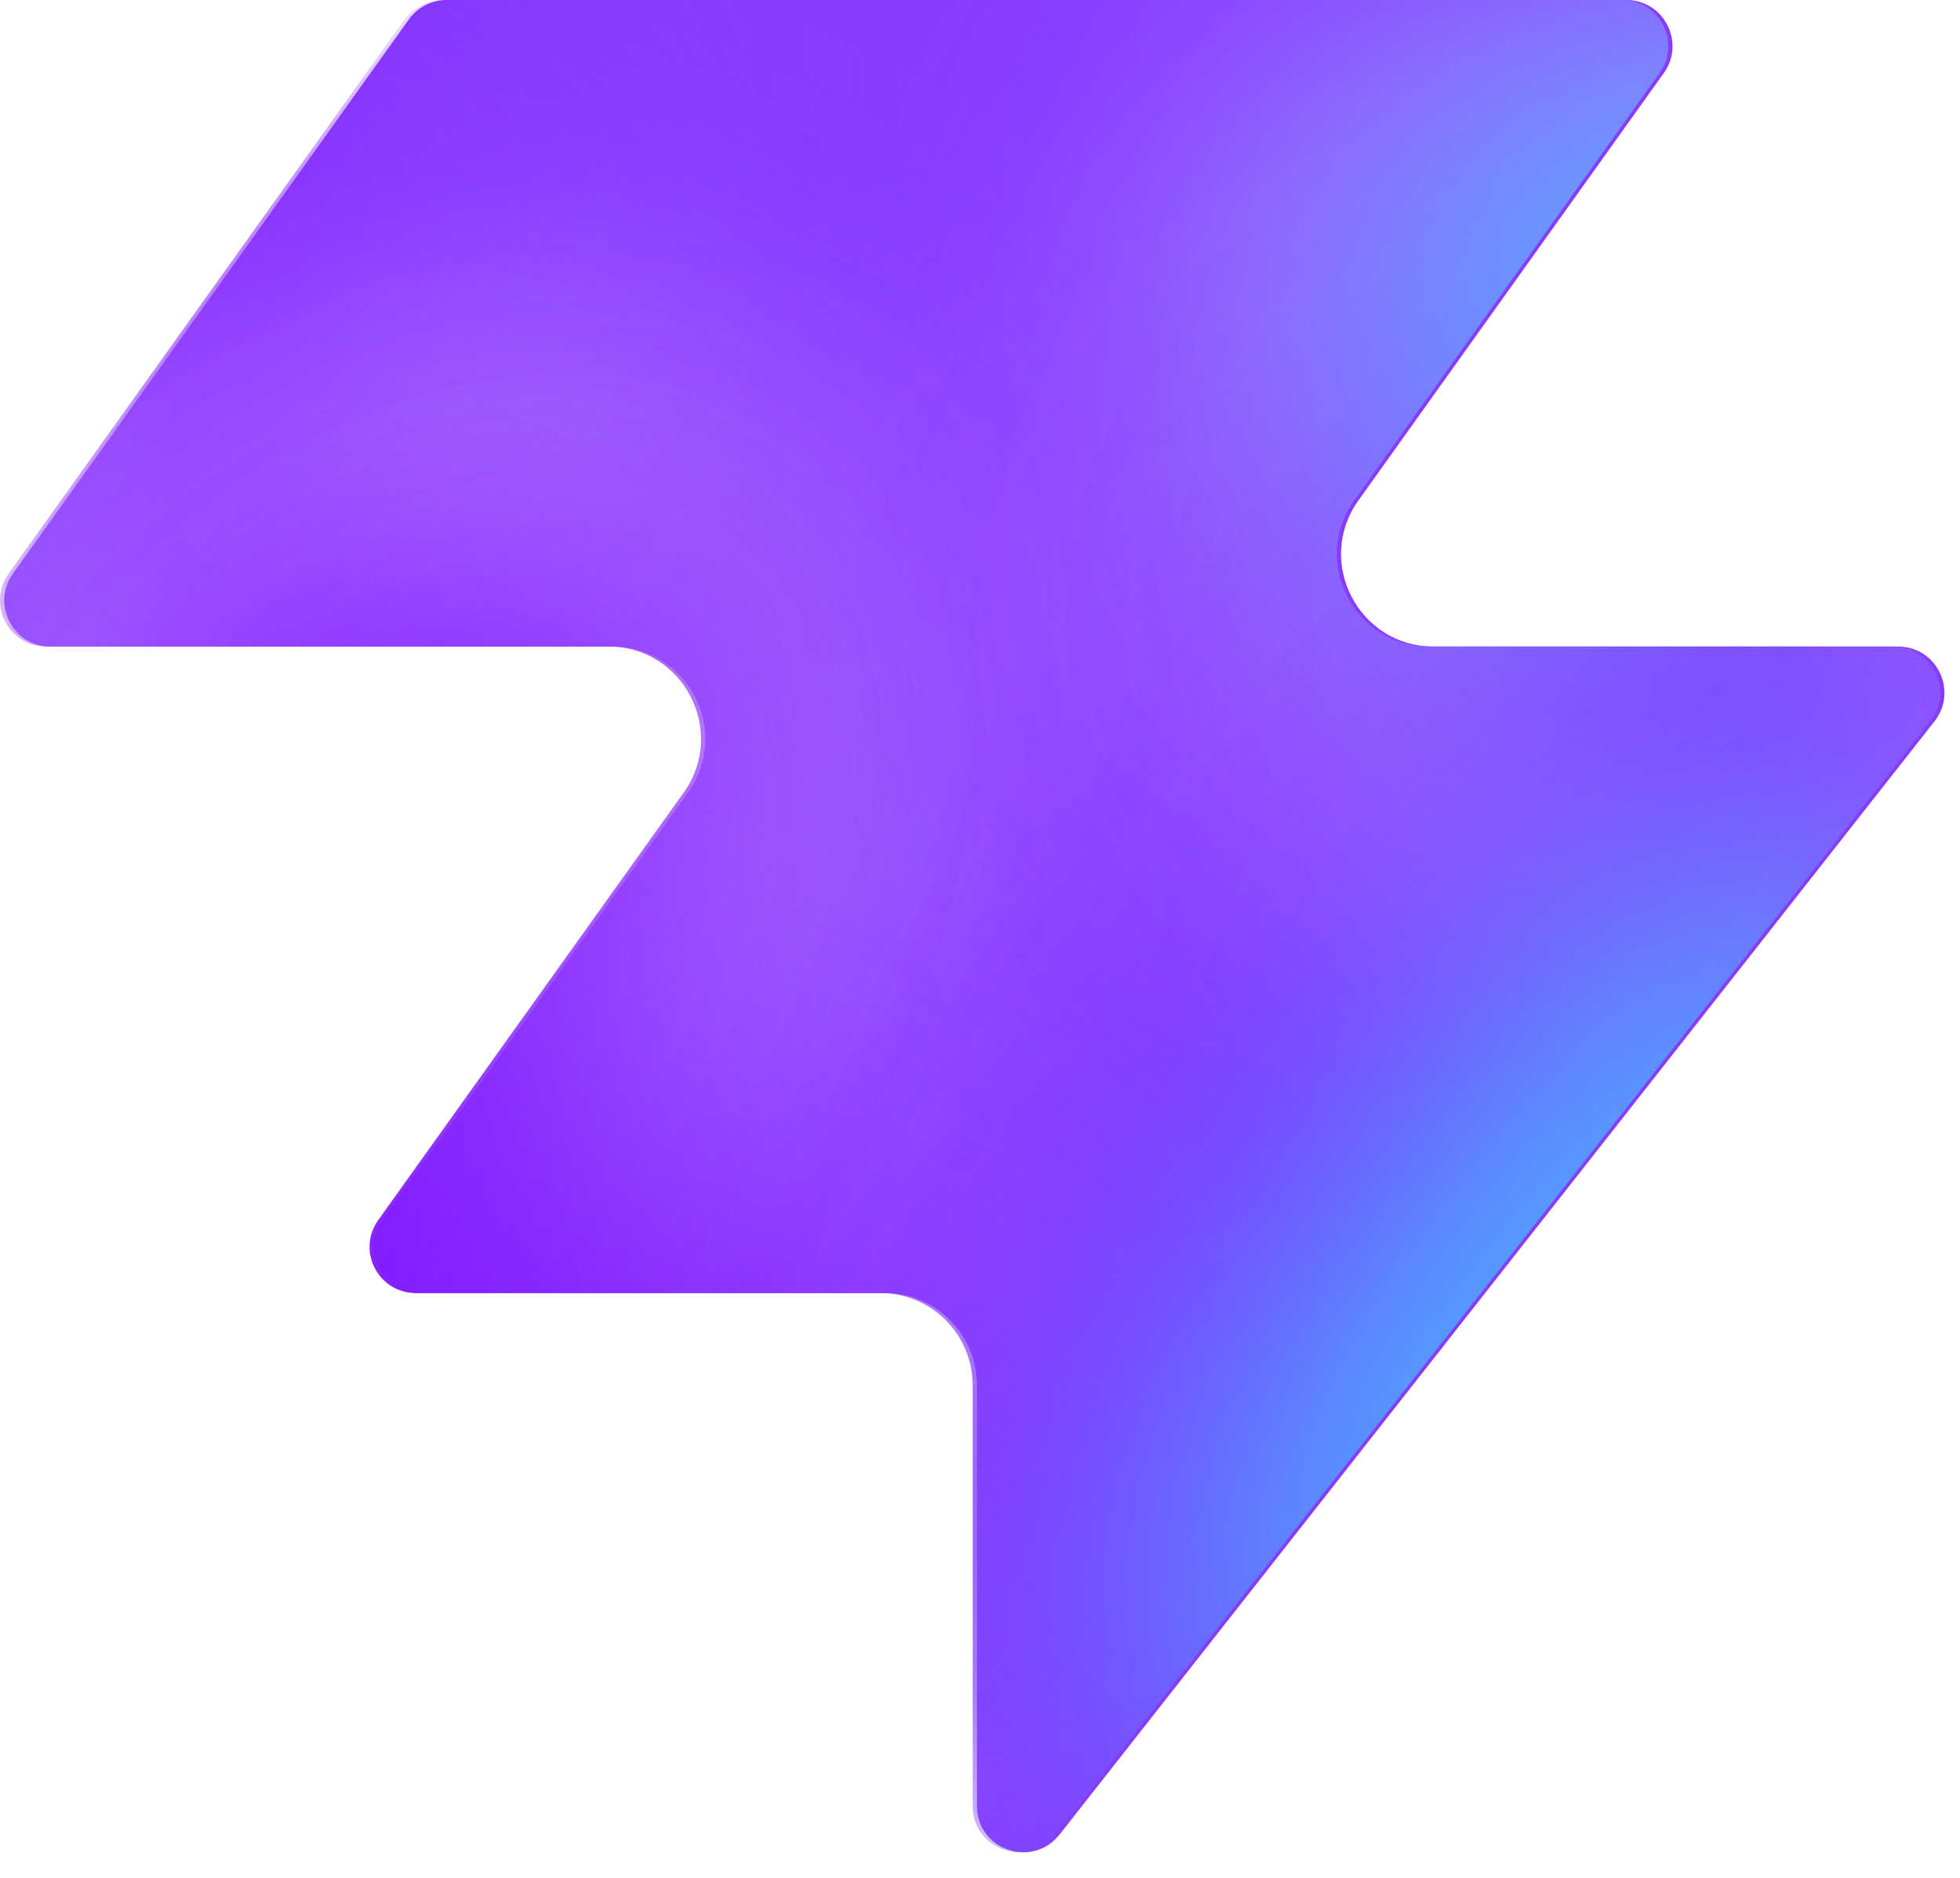
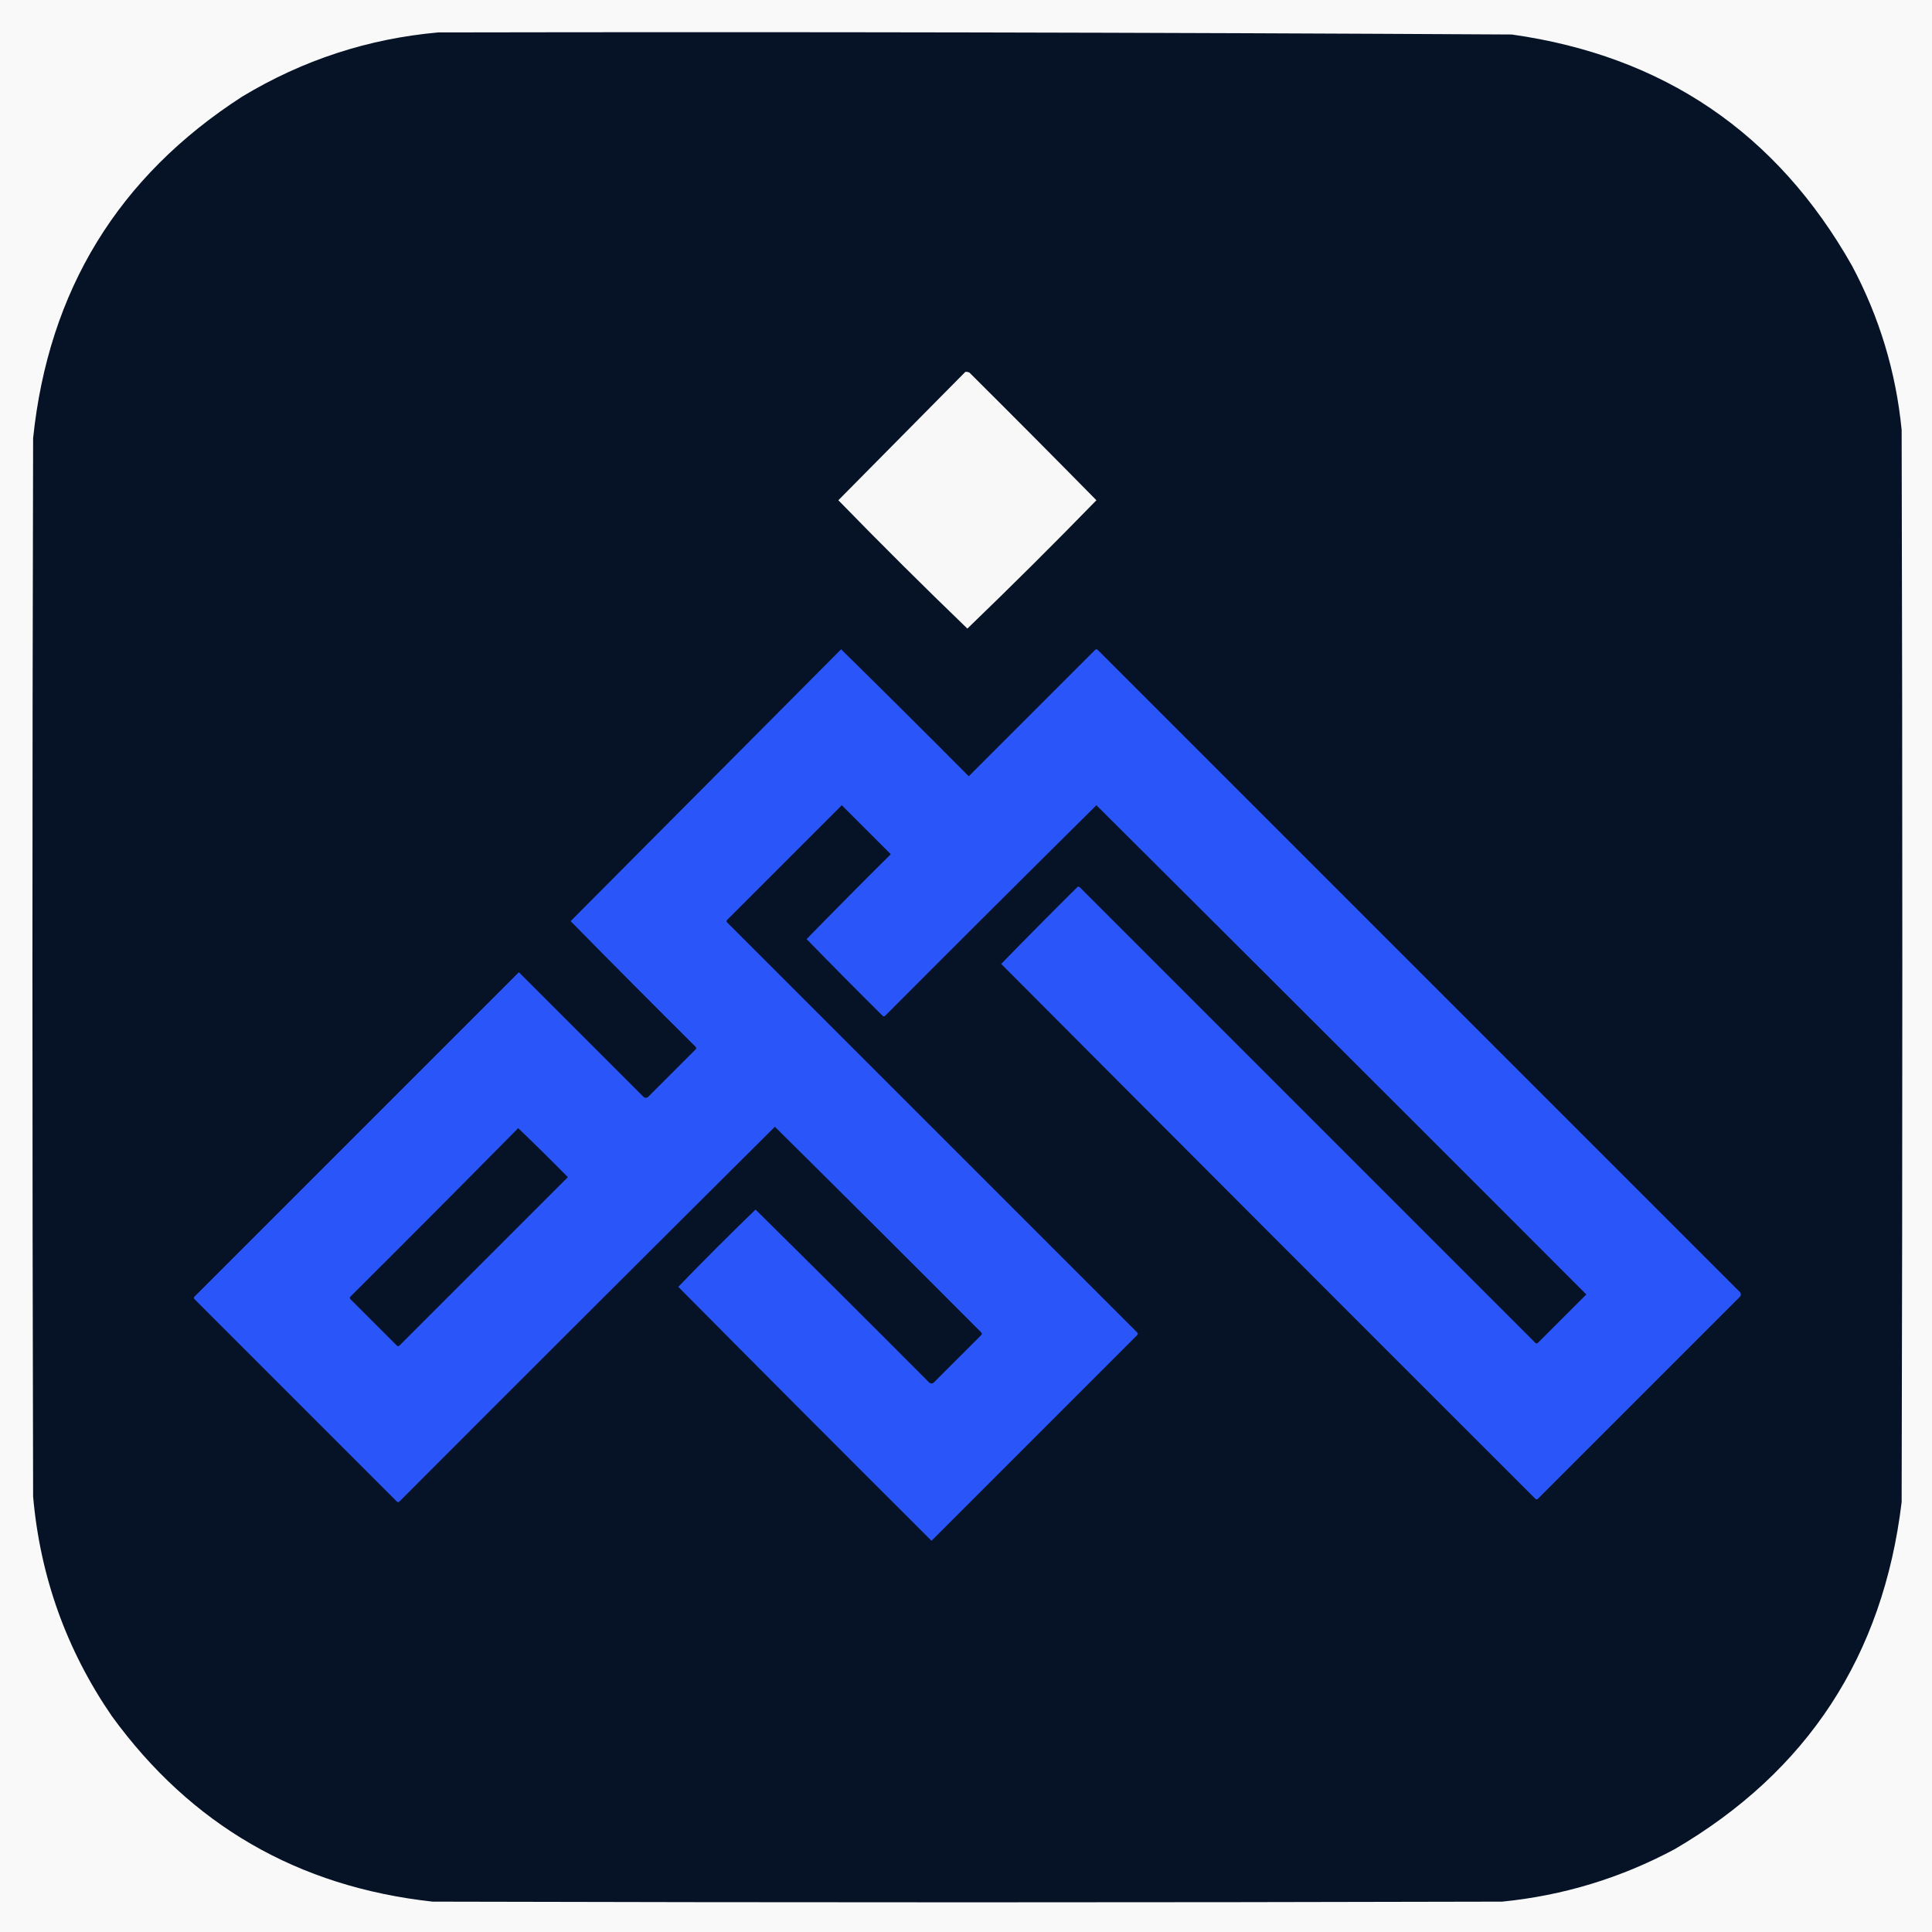
- <svg xmlns="http://www.w3.org/2000/svg" width="48" height="46" fill="none" viewBox="0 0 48 46">
-   <path fill="#863bff" d="M25.946 44.938c-.664.845-2.021.375-2.021-.698V33.937a2.26 2.26 0 0 0-2.262-2.262H10.287c-.92 0-1.456-1.04-.92-1.788l7.48-10.471c1.07-1.497 0-3.578-1.842-3.578H1.237c-.92 0-1.456-1.04-.92-1.788L10.013.474c.214-.297.556-.474.92-.474h28.894c.92 0 1.456 1.04.92 1.788l-7.48 10.471c-1.07 1.498 0 3.579 1.842 3.579h11.377c.943 0 1.473 1.088.89 1.83L25.947 44.94z" style="fill:#863bff;fill:color(display-p3 .525 .23 1);fill-opacity:1" />
-   <mask id="a" width="48" height="46" x="0" y="0" maskUnits="userSpaceOnUse" style="mask-type:alpha">
-     <path fill="#000" d="M25.842 44.938c-.664.844-2.021.375-2.021-.698V33.937a2.26 2.26 0 0 0-2.262-2.262H10.183c-.92 0-1.456-1.04-.92-1.788l7.48-10.471c1.07-1.498 0-3.579-1.842-3.579H1.133c-.92 0-1.456-1.04-.92-1.787L9.91.473c.214-.297.556-.474.92-.474h28.894c.92 0 1.456 1.04.92 1.788l-7.48 10.471c-1.07 1.498 0 3.578 1.842 3.578h11.377c.943 0 1.473 1.088.89 1.832L25.843 44.94z" style="fill:#000;fill-opacity:1" />
-   </mask>
-   <g mask="url(#a)">
-     <g filter="url(#b)">
-       <ellipse cx="5.508" cy="14.704" fill="#ede6ff" rx="5.508" ry="14.704" style="fill:#ede6ff;fill:color(display-p3 .927 .903 1);fill-opacity:1" transform="matrix(.00324 1 1 -.00324 -4.47 31.516)" />
-     </g>
-     <g filter="url(#c)">
-       <ellipse cx="10.399" cy="29.851" fill="#ede6ff" rx="10.399" ry="29.851" style="fill:#ede6ff;fill:color(display-p3 .927 .903 1);fill-opacity:1" transform="matrix(.00324 1 1 -.00324 -39.328 7.883)" />
-     </g>
-     <g filter="url(#d)">
-       <ellipse cx="5.508" cy="30.487" fill="#7e14ff" rx="5.508" ry="30.487" style="fill:#7e14ff;fill:color(display-p3 .492 .077 1);fill-opacity:1" transform="rotate(89.814 -25.913 -14.639)scale(1 -1)" />
-     </g>
-     <g filter="url(#e)">
-       <ellipse cx="5.508" cy="30.599" fill="#7e14ff" rx="5.508" ry="30.599" style="fill:#7e14ff;fill:color(display-p3 .492 .077 1);fill-opacity:1" transform="rotate(89.814 -32.644 -3.334)scale(1 -1)" />
-     </g>
-     <g filter="url(#f)">
-       <ellipse cx="5.508" cy="30.599" fill="#7e14ff" rx="5.508" ry="30.599" style="fill:#7e14ff;fill:color(display-p3 .492 .077 1);fill-opacity:1" transform="matrix(.00324 1 1 -.00324 -34.34 30.47)" />
-     </g>
-     <g filter="url(#g)">
-       <ellipse cx="14.072" cy="22.078" fill="#ede6ff" rx="14.072" ry="22.078" style="fill:#ede6ff;fill:color(display-p3 .927 .903 1);fill-opacity:1" transform="rotate(93.35 24.506 48.493)scale(-1 1)" />
-     </g>
-     <g filter="url(#h)">
-       <ellipse cx="3.47" cy="21.501" fill="#7e14ff" rx="3.47" ry="21.501" style="fill:#7e14ff;fill:color(display-p3 .492 .077 1);fill-opacity:1" transform="rotate(89.009 28.708 47.59)scale(-1 1)" />
-     </g>
-     <g filter="url(#i)">
-       <ellipse cx="3.47" cy="21.501" fill="#7e14ff" rx="3.47" ry="21.501" style="fill:#7e14ff;fill:color(display-p3 .492 .077 1);fill-opacity:1" transform="rotate(89.009 28.708 47.59)scale(-1 1)" />
-     </g>
-     <g filter="url(#j)">
-       <ellipse cx=".387" cy="8.972" fill="#7e14ff" rx="4.407" ry="29.108" style="fill:#7e14ff;fill:color(display-p3 .492 .077 1);fill-opacity:1" transform="rotate(39.51 .387 8.972)" />
-     </g>
-     <g filter="url(#k)">
-       <ellipse cx="47.523" cy="-6.092" fill="#7e14ff" rx="4.407" ry="29.108" style="fill:#7e14ff;fill:color(display-p3 .492 .077 1);fill-opacity:1" transform="rotate(37.892 47.523 -6.092)" />
-     </g>
-     <g filter="url(#l)">
-       <ellipse cx="41.412" cy="6.333" fill="#47bfff" rx="5.971" ry="9.665" style="fill:#47bfff;fill:color(display-p3 .28 .748 1);fill-opacity:1" transform="rotate(37.892 41.412 6.333)" />
-     </g>
-     <g filter="url(#m)">
-       <ellipse cx="-1.879" cy="38.332" fill="#7e14ff" rx="4.407" ry="29.108" style="fill:#7e14ff;fill:color(display-p3 .492 .077 1);fill-opacity:1" transform="rotate(37.892 -1.88 38.332)" />
-     </g>
-     <g filter="url(#n)">
-       <ellipse cx="-1.879" cy="38.332" fill="#7e14ff" rx="4.407" ry="29.108" style="fill:#7e14ff;fill:color(display-p3 .492 .077 1);fill-opacity:1" transform="rotate(37.892 -1.88 38.332)" />
-     </g>
-     <g filter="url(#o)">
-       <ellipse cx="35.651" cy="29.907" fill="#7e14ff" rx="4.407" ry="29.108" style="fill:#7e14ff;fill:color(display-p3 .492 .077 1);fill-opacity:1" transform="rotate(37.892 35.651 29.907)" />
-     </g>
-     <g filter="url(#p)">
-       <ellipse cx="38.418" cy="32.4" fill="#47bfff" rx="5.971" ry="15.297" style="fill:#47bfff;fill:color(display-p3 .28 .748 1);fill-opacity:1" transform="rotate(37.892 38.418 32.4)" />
-     </g>
-   </g>
-   <defs>
-     <filter id="b" width="60.045" height="41.654" x="-19.77" y="16.149" color-interpolation-filters="sRGB" filterUnits="userSpaceOnUse">
-       <feFlood flood-opacity="0" result="BackgroundImageFix" />
-       <feBlend in="SourceGraphic" in2="BackgroundImageFix" result="shape" />
-       <feGaussianBlur result="effect1_foregroundBlur_2002_17158" stdDeviation="7.659" />
-     </filter>
-     <filter id="c" width="90.34" height="51.437" x="-54.613" y="-7.533" color-interpolation-filters="sRGB" filterUnits="userSpaceOnUse">
-       <feFlood flood-opacity="0" result="BackgroundImageFix" />
-       <feBlend in="SourceGraphic" in2="BackgroundImageFix" result="shape" />
-       <feGaussianBlur result="effect1_foregroundBlur_2002_17158" stdDeviation="7.659" />
-     </filter>
-     <filter id="d" width="79.355" height="29.4" x="-49.64" y="2.03" color-interpolation-filters="sRGB" filterUnits="userSpaceOnUse">
-       <feFlood flood-opacity="0" result="BackgroundImageFix" />
-       <feBlend in="SourceGraphic" in2="BackgroundImageFix" result="shape" />
-       <feGaussianBlur result="effect1_foregroundBlur_2002_17158" stdDeviation="4.596" />
-     </filter>
-     <filter id="e" width="79.579" height="29.4" x="-45.045" y="20.029" color-interpolation-filters="sRGB" filterUnits="userSpaceOnUse">
-       <feFlood flood-opacity="0" result="BackgroundImageFix" />
-       <feBlend in="SourceGraphic" in2="BackgroundImageFix" result="shape" />
-       <feGaussianBlur result="effect1_foregroundBlur_2002_17158" stdDeviation="4.596" />
-     </filter>
-     <filter id="f" width="79.579" height="29.4" x="-43.513" y="21.178" color-interpolation-filters="sRGB" filterUnits="userSpaceOnUse">
-       <feFlood flood-opacity="0" result="BackgroundImageFix" />
-       <feBlend in="SourceGraphic" in2="BackgroundImageFix" result="shape" />
-       <feGaussianBlur result="effect1_foregroundBlur_2002_17158" stdDeviation="4.596" />
-     </filter>
-     <filter id="g" width="74.749" height="58.852" x="15.756" y="-17.901" color-interpolation-filters="sRGB" filterUnits="userSpaceOnUse">
-       <feFlood flood-opacity="0" result="BackgroundImageFix" />
-       <feBlend in="SourceGraphic" in2="BackgroundImageFix" result="shape" />
-       <feGaussianBlur result="effect1_foregroundBlur_2002_17158" stdDeviation="7.659" />
-     </filter>
-     <filter id="h" width="61.377" height="25.362" x="23.548" y="2.284" color-interpolation-filters="sRGB" filterUnits="userSpaceOnUse">
-       <feFlood flood-opacity="0" result="BackgroundImageFix" />
-       <feBlend in="SourceGraphic" in2="BackgroundImageFix" result="shape" />
-       <feGaussianBlur result="effect1_foregroundBlur_2002_17158" stdDeviation="4.596" />
-     </filter>
-     <filter id="i" width="61.377" height="25.362" x="23.548" y="2.284" color-interpolation-filters="sRGB" filterUnits="userSpaceOnUse">
-       <feFlood flood-opacity="0" result="BackgroundImageFix" />
-       <feBlend in="SourceGraphic" in2="BackgroundImageFix" result="shape" />
-       <feGaussianBlur result="effect1_foregroundBlur_2002_17158" stdDeviation="4.596" />
-     </filter>
-     <filter id="j" width="56.045" height="63.649" x="-27.636" y="-22.853" color-interpolation-filters="sRGB" filterUnits="userSpaceOnUse">
-       <feFlood flood-opacity="0" result="BackgroundImageFix" />
-       <feBlend in="SourceGraphic" in2="BackgroundImageFix" result="shape" />
-       <feGaussianBlur result="effect1_foregroundBlur_2002_17158" stdDeviation="4.596" />
-     </filter>
-     <filter id="k" width="54.814" height="64.646" x="20.116" y="-38.415" color-interpolation-filters="sRGB" filterUnits="userSpaceOnUse">
-       <feFlood flood-opacity="0" result="BackgroundImageFix" />
-       <feBlend in="SourceGraphic" in2="BackgroundImageFix" result="shape" />
-       <feGaussianBlur result="effect1_foregroundBlur_2002_17158" stdDeviation="4.596" />
-     </filter>
-     <filter id="l" width="33.541" height="35.313" x="24.641" y="-11.323" color-interpolation-filters="sRGB" filterUnits="userSpaceOnUse">
-       <feFlood flood-opacity="0" result="BackgroundImageFix" />
-       <feBlend in="SourceGraphic" in2="BackgroundImageFix" result="shape" />
-       <feGaussianBlur result="effect1_foregroundBlur_2002_17158" stdDeviation="4.596" />
-     </filter>
-     <filter id="m" width="54.814" height="64.646" x="-29.286" y="6.009" color-interpolation-filters="sRGB" filterUnits="userSpaceOnUse">
-       <feFlood flood-opacity="0" result="BackgroundImageFix" />
-       <feBlend in="SourceGraphic" in2="BackgroundImageFix" result="shape" />
-       <feGaussianBlur result="effect1_foregroundBlur_2002_17158" stdDeviation="4.596" />
-     </filter>
-     <filter id="n" width="54.814" height="64.646" x="-29.286" y="6.009" color-interpolation-filters="sRGB" filterUnits="userSpaceOnUse">
-       <feFlood flood-opacity="0" result="BackgroundImageFix" />
-       <feBlend in="SourceGraphic" in2="BackgroundImageFix" result="shape" />
-       <feGaussianBlur result="effect1_foregroundBlur_2002_17158" stdDeviation="4.596" />
-     </filter>
-     <filter id="o" width="54.814" height="64.646" x="8.244" y="-2.416" color-interpolation-filters="sRGB" filterUnits="userSpaceOnUse">
-       <feFlood flood-opacity="0" result="BackgroundImageFix" />
-       <feBlend in="SourceGraphic" in2="BackgroundImageFix" result="shape" />
-       <feGaussianBlur result="effect1_foregroundBlur_2002_17158" stdDeviation="4.596" />
-     </filter>
-     <filter id="p" width="39.409" height="43.623" x="18.713" y="10.588" color-interpolation-filters="sRGB" filterUnits="userSpaceOnUse">
-       <feFlood flood-opacity="0" result="BackgroundImageFix" />
-       <feBlend in="SourceGraphic" in2="BackgroundImageFix" result="shape" />
-       <feGaussianBlur result="effect1_foregroundBlur_2002_17158" stdDeviation="4.596" />
-     </filter>
-   </defs>
+ <svg xmlns="http://www.w3.org/2000/svg" viewBox="340 340 1400 1400" style="shape-rendering:geometricPrecision;fill-rule:evenodd;clip-rule:evenodd">
+   <path fill="#f9f9f9" d="M -0.5,-0.5 C 693.833,-0.5 1388.17,-0.5 2082.5,-0.5C 2082.5,693.833 2082.5,1388.17 2082.5,2082.5C 1388.17,2082.5 693.833,2082.5 -0.5,2082.5C -0.5,1388.17 -0.5,693.833 -0.5,-0.5 Z" />
+   <path fill="#061225" d="M 657.5,363.5 C 916.85,363.01 1176.18,363.51 1435.5,365C 1545.4,380.497 1627.56,436.33 1682,532.5C 1701.87,569.775 1713.87,609.442 1718,651.5C 1718.67,910.5 1718.67,1169.5 1718,1428.5C 1704.59,1539.92 1649.76,1623.75 1553.5,1680C 1514.35,1700.94 1472.68,1713.61 1428.5,1718C 1170.17,1718.67 911.833,1718.67 653.5,1718C 555.875,1707.29 478.375,1662.46 421,1583.5C 388.142,1535.6 369.142,1482.6 364,1424.5C 363.333,1168.83 363.333,913.167 364,657.5C 375.156,550.46 425.656,467.96 515.5,410C 559.35,383.55 606.683,368.05 657.5,363.5 Z" />
+   <path fill="#f8f8f8" d="M 1039.5,609.5 C 1040.55,609.351 1041.55,609.517 1042.5,610C 1073.35,640.68 1104.01,671.514 1134.5,702.5C 1103.81,734.027 1072.64,765.027 1041,795.5C 1009.36,765.027 978.193,734.027 947.5,702.5C 978.188,671.479 1008.85,640.479 1039.5,609.5 Z" />
+   <path fill="#2a56f9" d="M 949.5,810.5 C 980.465,840.965 1011.3,871.632 1042,902.5C 1072.5,872 1103,841.5 1133.5,811C 1134.17,810.333 1134.83,810.333 1135.5,811C 1290.67,966.167 1445.83,1121.33 1601,1276.5C 1601.67,1277.5 1601.67,1278.5 1601,1279.5C 1552.17,1328.33 1503.33,1377.17 1454.5,1426C 1453.83,1426.67 1453.17,1426.67 1452.5,1426C 1323.32,1296.99 1194.32,1167.82 1065.5,1038.5C 1083.65,1019.85 1101.99,1001.35 1120.5,983C 1121.17,982.333 1121.83,982.333 1122.5,983C 1232.5,1093 1342.5,1203 1452.5,1313C 1453.17,1313.67 1453.83,1313.67 1454.5,1313C 1466.17,1301.33 1477.83,1289.67 1489.5,1278C 1371.32,1159.65 1252.99,1041.49 1134.5,923.5C 1083.35,974.153 1032.35,1024.99 981.5,1076C 980.833,1076.67 980.167,1076.67 979.5,1076C 960.986,1057.65 942.653,1039.15 924.5,1020.5C 944.653,999.847 964.986,979.347 985.5,959C 973.667,947.167 961.833,935.333 950,923.5C 922.333,951.167 894.667,978.833 867,1006.5C 866.333,1007.17 866.333,1007.83 867,1008.5C 966,1107.5 1065,1206.5 1164,1305.5C 1164.67,1306.17 1164.67,1306.83 1164,1307.5C 1114.33,1357.17 1064.67,1406.83 1015,1456.5C 953.653,1395.32 892.486,1333.99 831.5,1272.5C 849.833,1253.5 868.5,1234.83 887.5,1216.5C 929.653,1258.15 971.653,1299.99 1013.5,1342C 1014.5,1342.67 1015.5,1342.67 1016.5,1342C 1028,1330.5 1039.5,1319 1051,1307.5C 1051.67,1306.83 1051.67,1306.17 1051,1305.5C 1001.32,1255.65 951.486,1205.99 901.5,1156.5C 810.68,1246.82 720.014,1337.32 629.5,1428C 628.833,1428.67 628.167,1428.67 627.5,1428C 578.667,1379.17 529.833,1330.33 481,1281.5C 480.333,1280.83 480.333,1280.17 481,1279.5C 559.333,1201.17 637.667,1122.83 716,1044.5C 746.167,1074.67 776.333,1104.83 806.5,1135C 807.5,1135.67 808.5,1135.67 809.5,1135C 821,1123.5 832.5,1112 844,1100.5C 844.667,1099.83 844.667,1099.17 844,1098.5C 813.653,1068.32 783.486,1037.99 753.5,1007.5C 818.854,941.812 884.188,876.146 949.5,810.5 Z" />
+   <path fill="#061225" d="M 715.5,1157.5 C 727.632,1169.13 739.632,1180.96 751.5,1193C 710.833,1233.67 670.167,1274.33 629.5,1315C 628.833,1315.67 628.167,1315.67 627.5,1315C 616.333,1303.83 605.167,1292.67 594,1281.5C 593.333,1280.83 593.333,1280.17 594,1279.5C 634.701,1238.97 675.201,1198.3 715.5,1157.5 Z" />
</svg>
